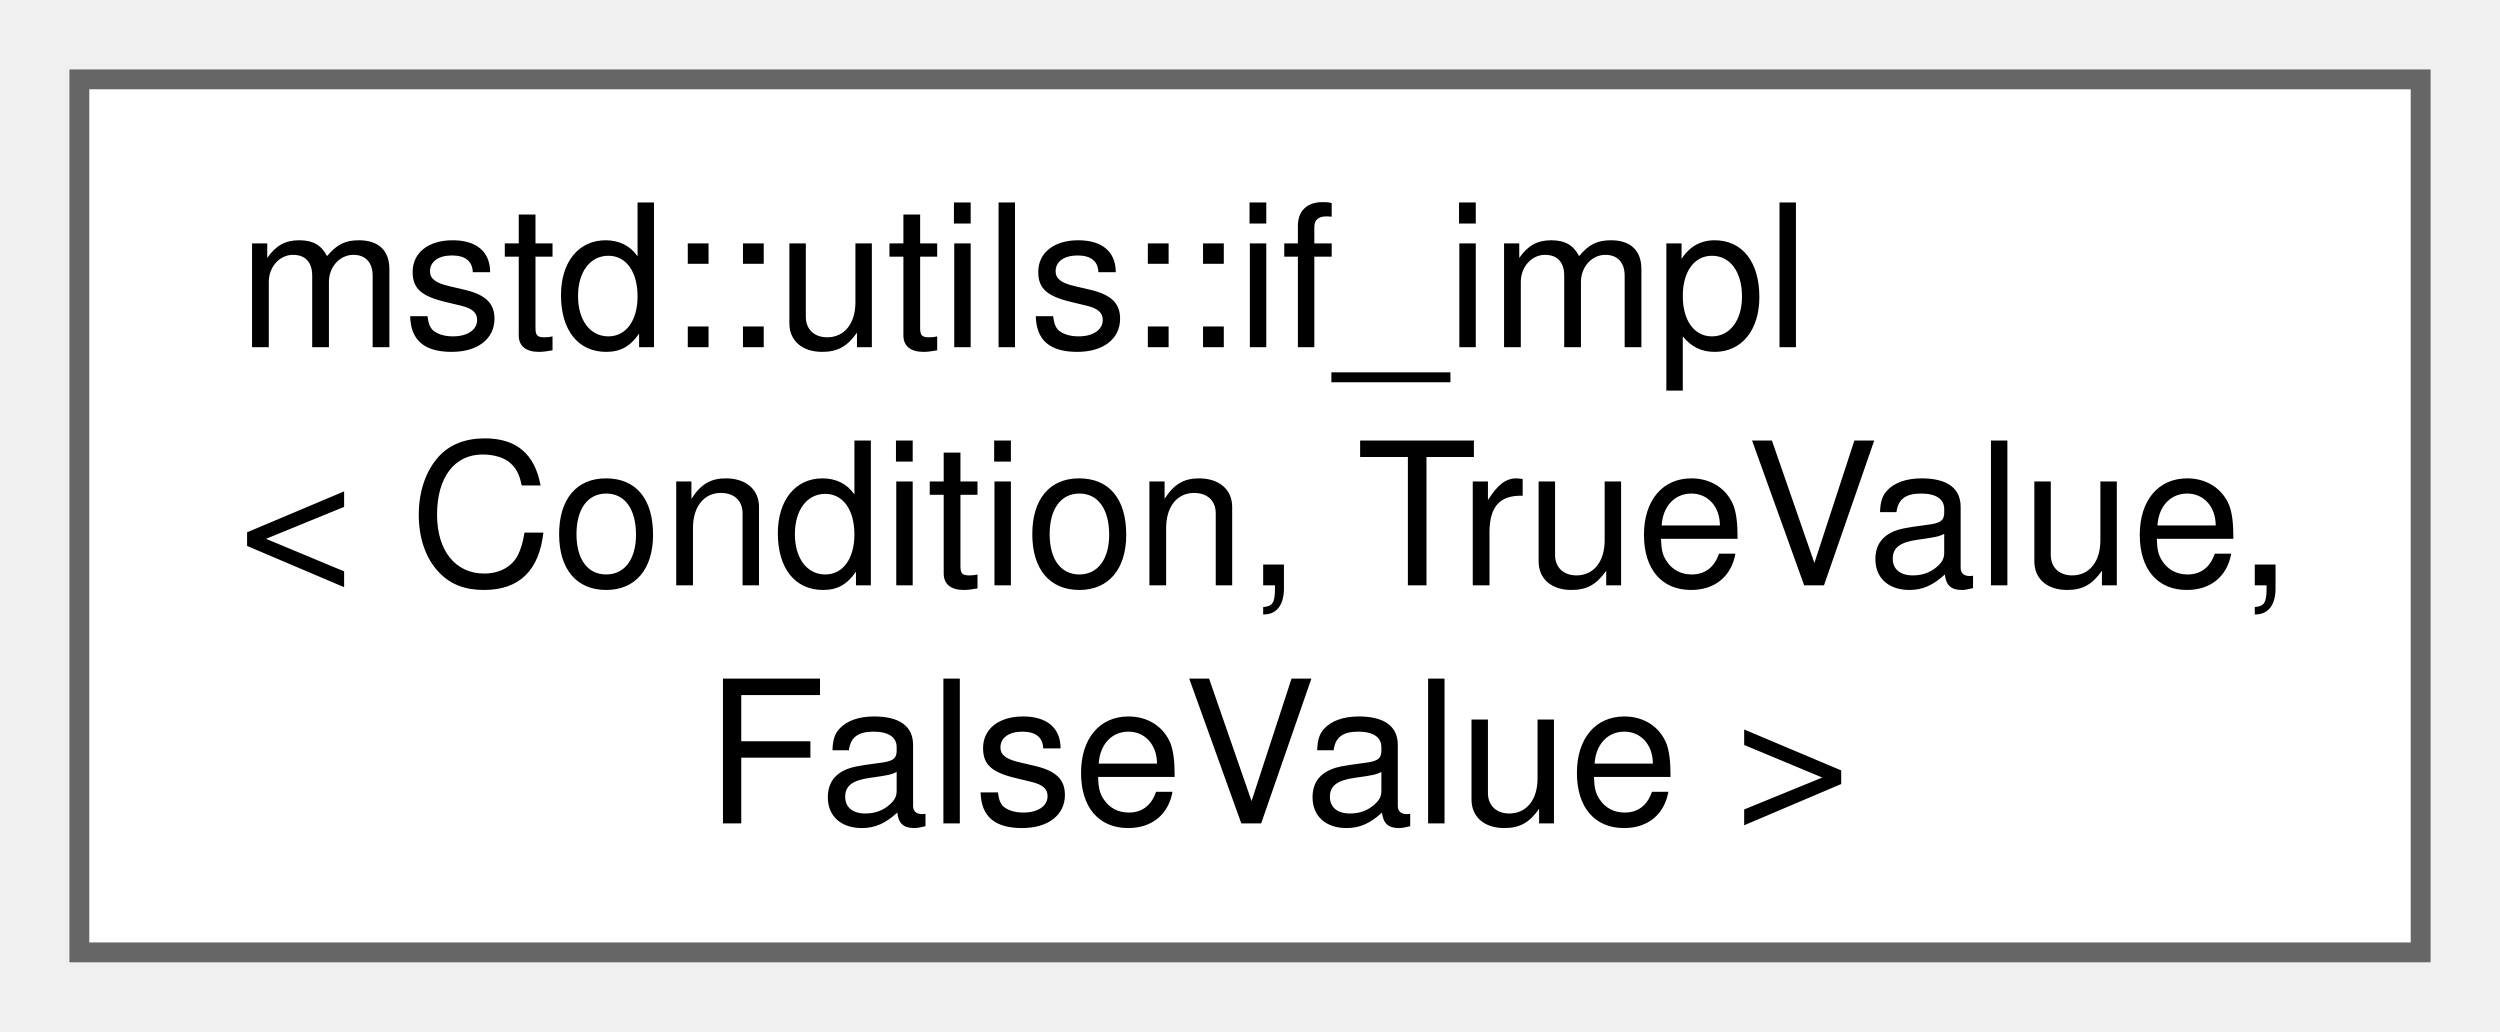
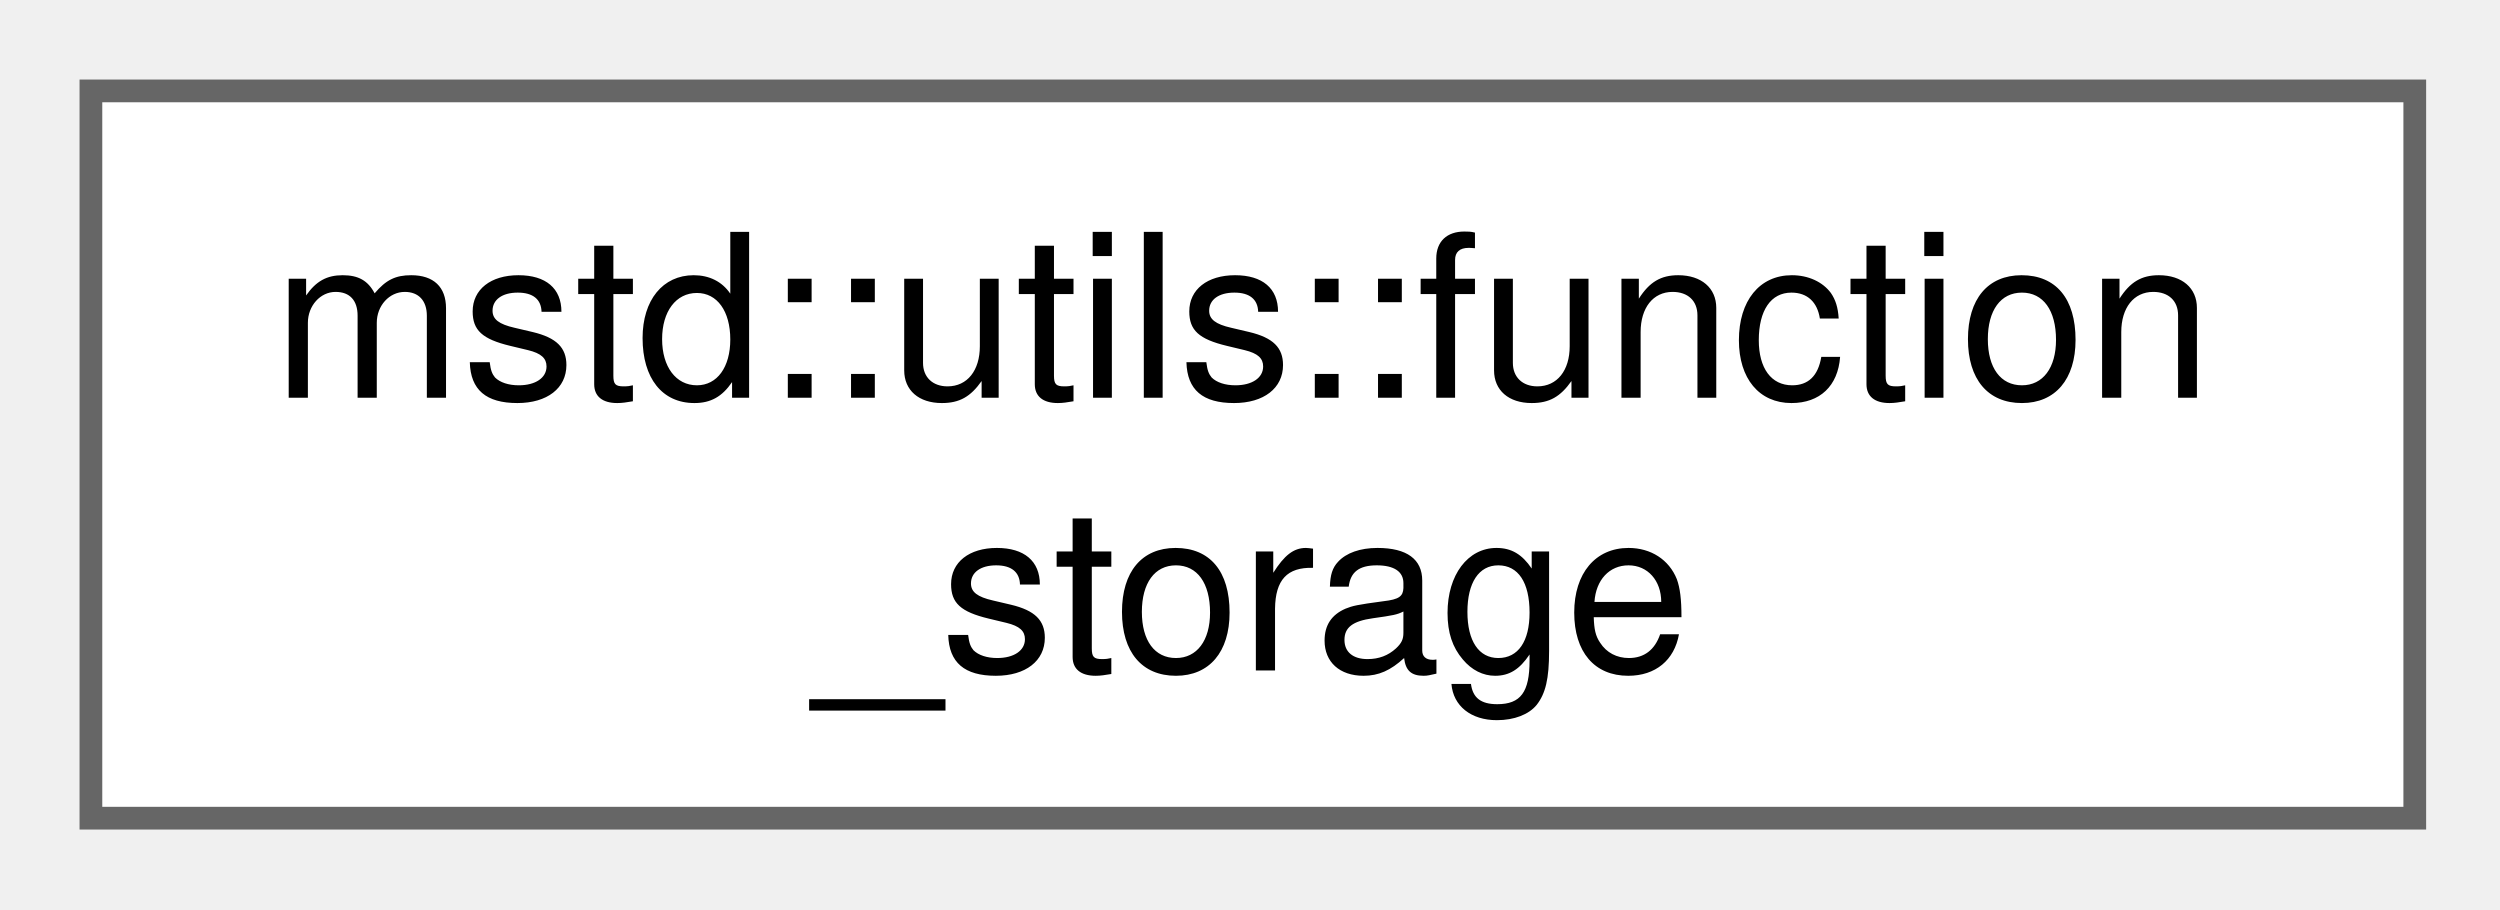
- <svg xmlns="http://www.w3.org/2000/svg" xmlns:xlink="http://www.w3.org/1999/xlink" width="126pt" height="52pt" viewBox="0.00 0.00 126.00 52.00">
-   <g id="graph0" class="graph" transform="scale(1 1) rotate(0) translate(4 48)">
+ <svg xmlns="http://www.w3.org/2000/svg" xmlns:xlink="http://www.w3.org/1999/xlink" width="110pt" height="40pt" viewBox="0.00 0.00 110.00 40.00">
+   <g id="graph0" class="graph" transform="scale(1 1) rotate(0) translate(4 36)">
    <g id="Node000000" class="node">
      <g id="a_Node000000">
-         <a xlink:href="dc/d3f/structmstd_1_1utils_1_1if__impl.html" target="_top" xlink:title=" ">
-           <polygon fill="white" stroke="#666666" points="118,-44 0,-44 0,0 118,0 118,-44" />
-           <text xml:space="preserve" text-anchor="start" x="8" y="-30.5" font-family="Helvetica,sans-Serif" font-size="10.00">mstd::utils::if_impl</text>
-           <text xml:space="preserve" text-anchor="start" x="8" y="-18.5" font-family="Helvetica,sans-Serif" font-size="10.00">&lt; Condition, TrueValue,</text>
-           <text xml:space="preserve" text-anchor="middle" x="59" y="-6.5" font-family="Helvetica,sans-Serif" font-size="10.00"> FalseValue &gt;</text>
+         <a xlink:href="db/d76/structmstd_1_1utils_1_1function__storage.html" target="_top" xlink:title=" ">
+           <polygon fill="white" stroke="#666666" points="102.25,-32 0,-32 0,0 102.25,0 102.25,-32" />
+           <text xml:space="preserve" text-anchor="start" x="8" y="-18.5" font-family="Helvetica,sans-Serif" font-size="10.00">mstd::utils::function</text>
+           <text xml:space="preserve" text-anchor="middle" x="51.12" y="-6.5" font-family="Helvetica,sans-Serif" font-size="10.00">_storage</text>
        </a>
      </g>
    </g>
  </g>
</svg>
